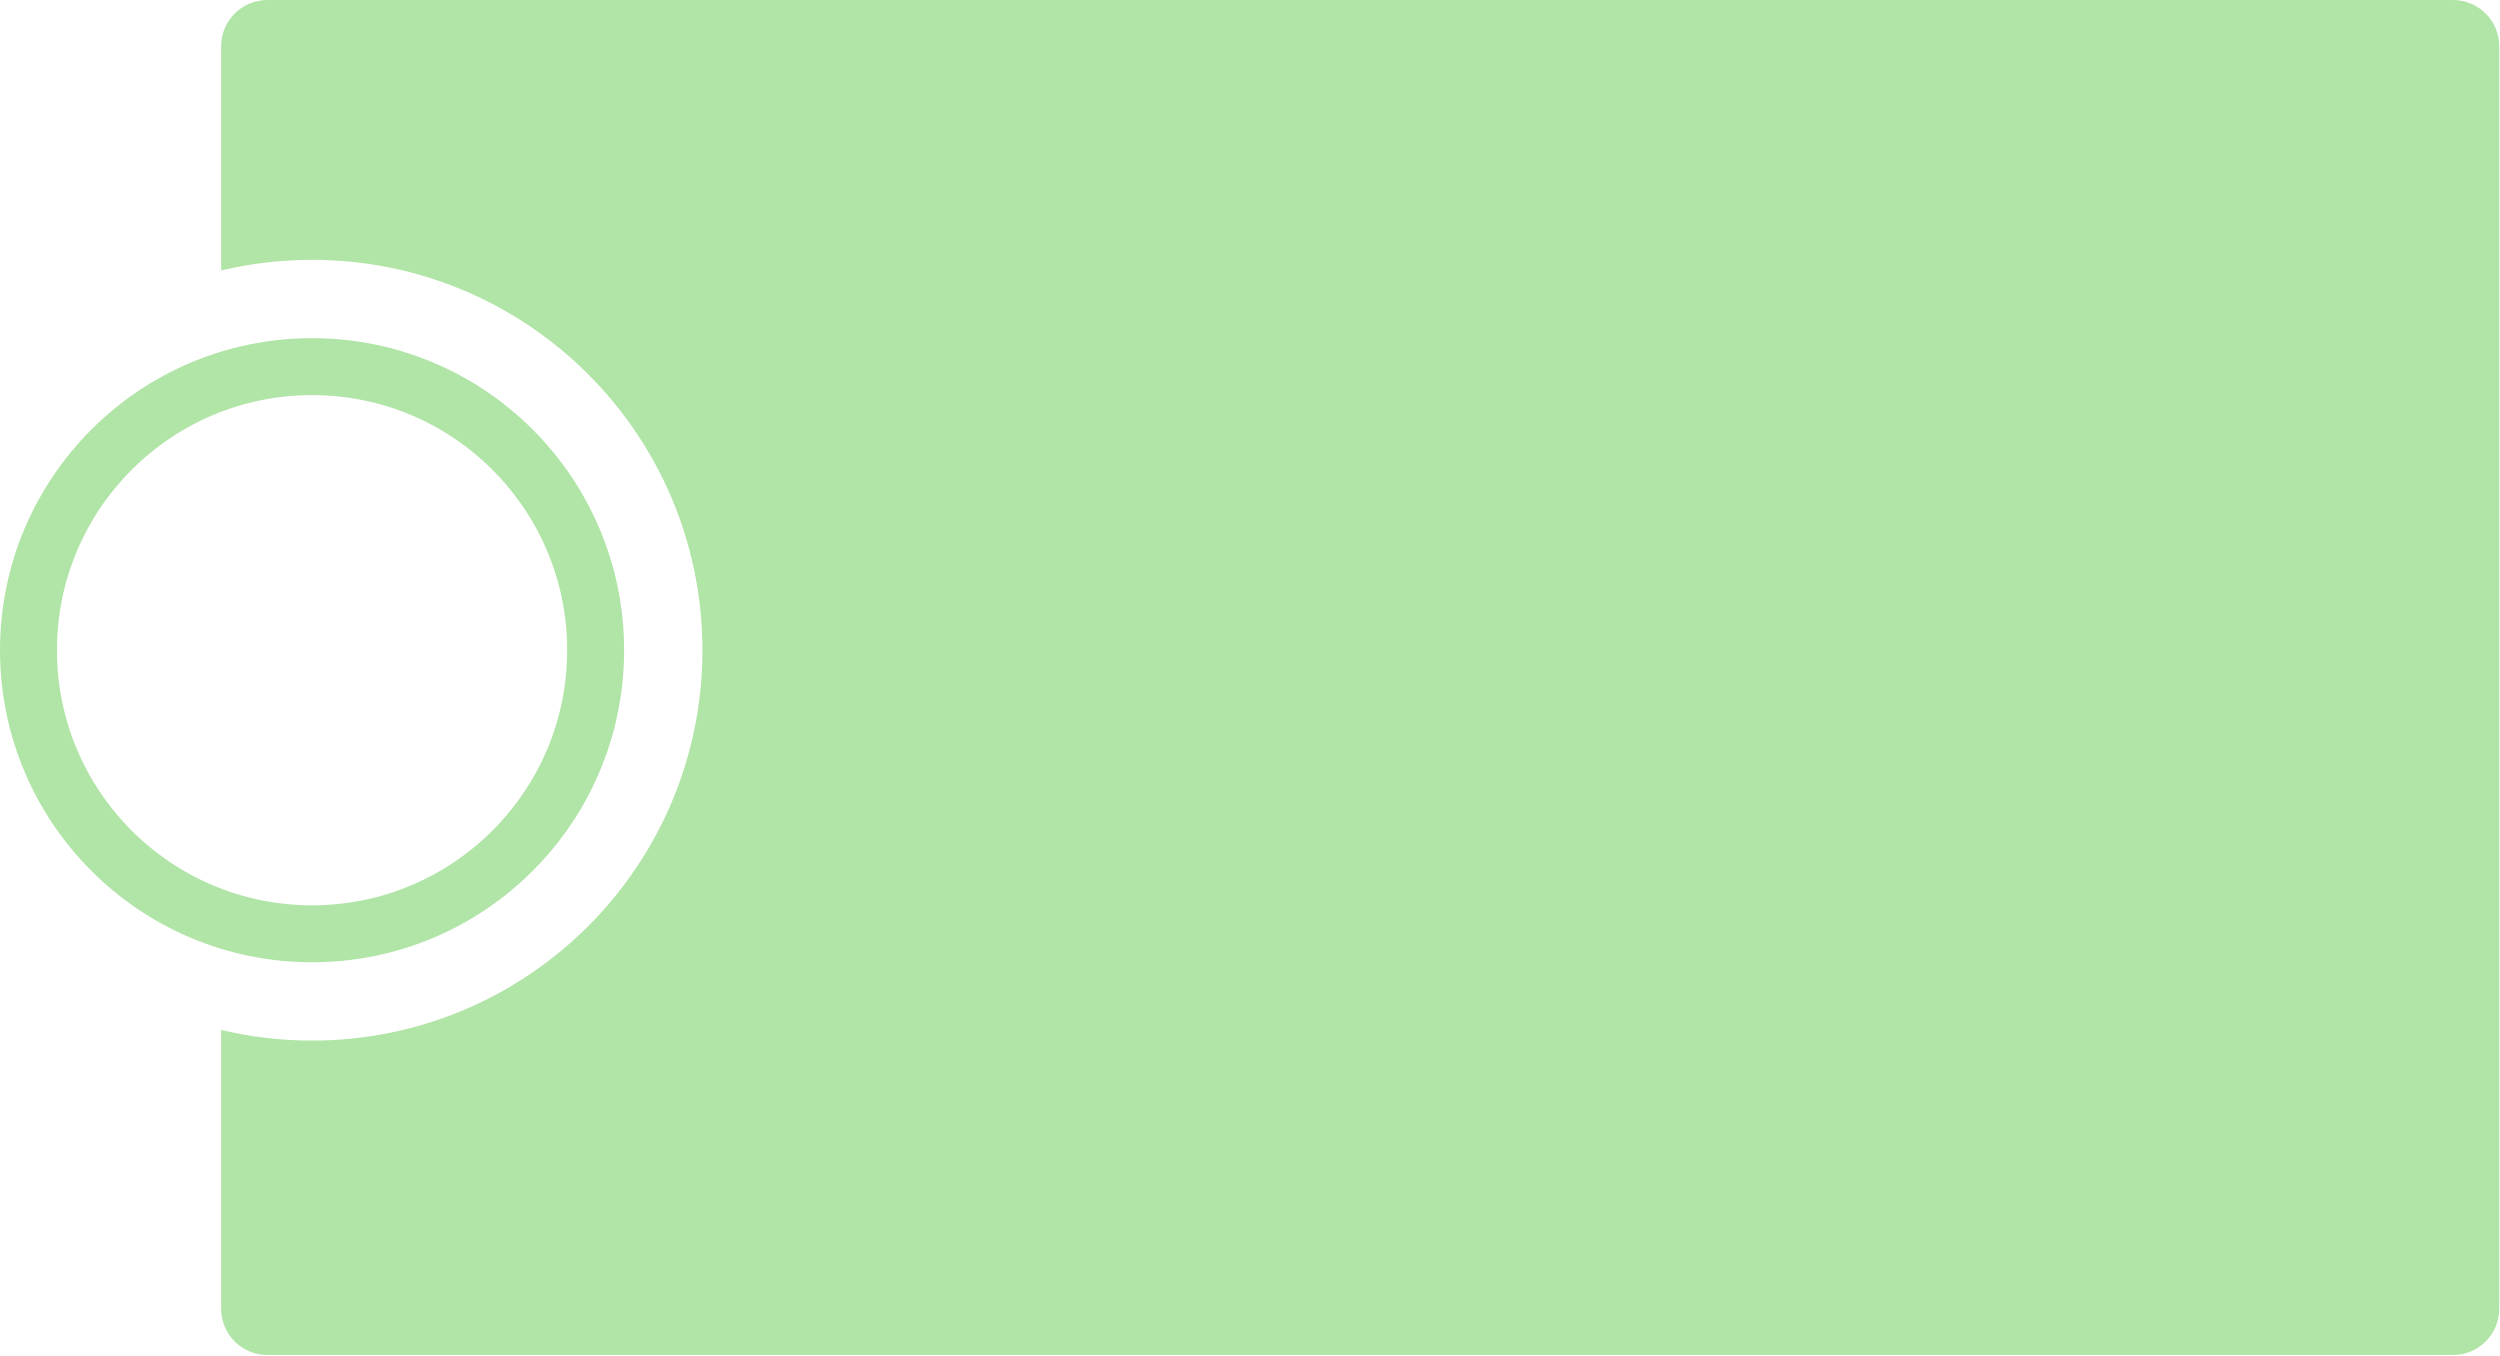
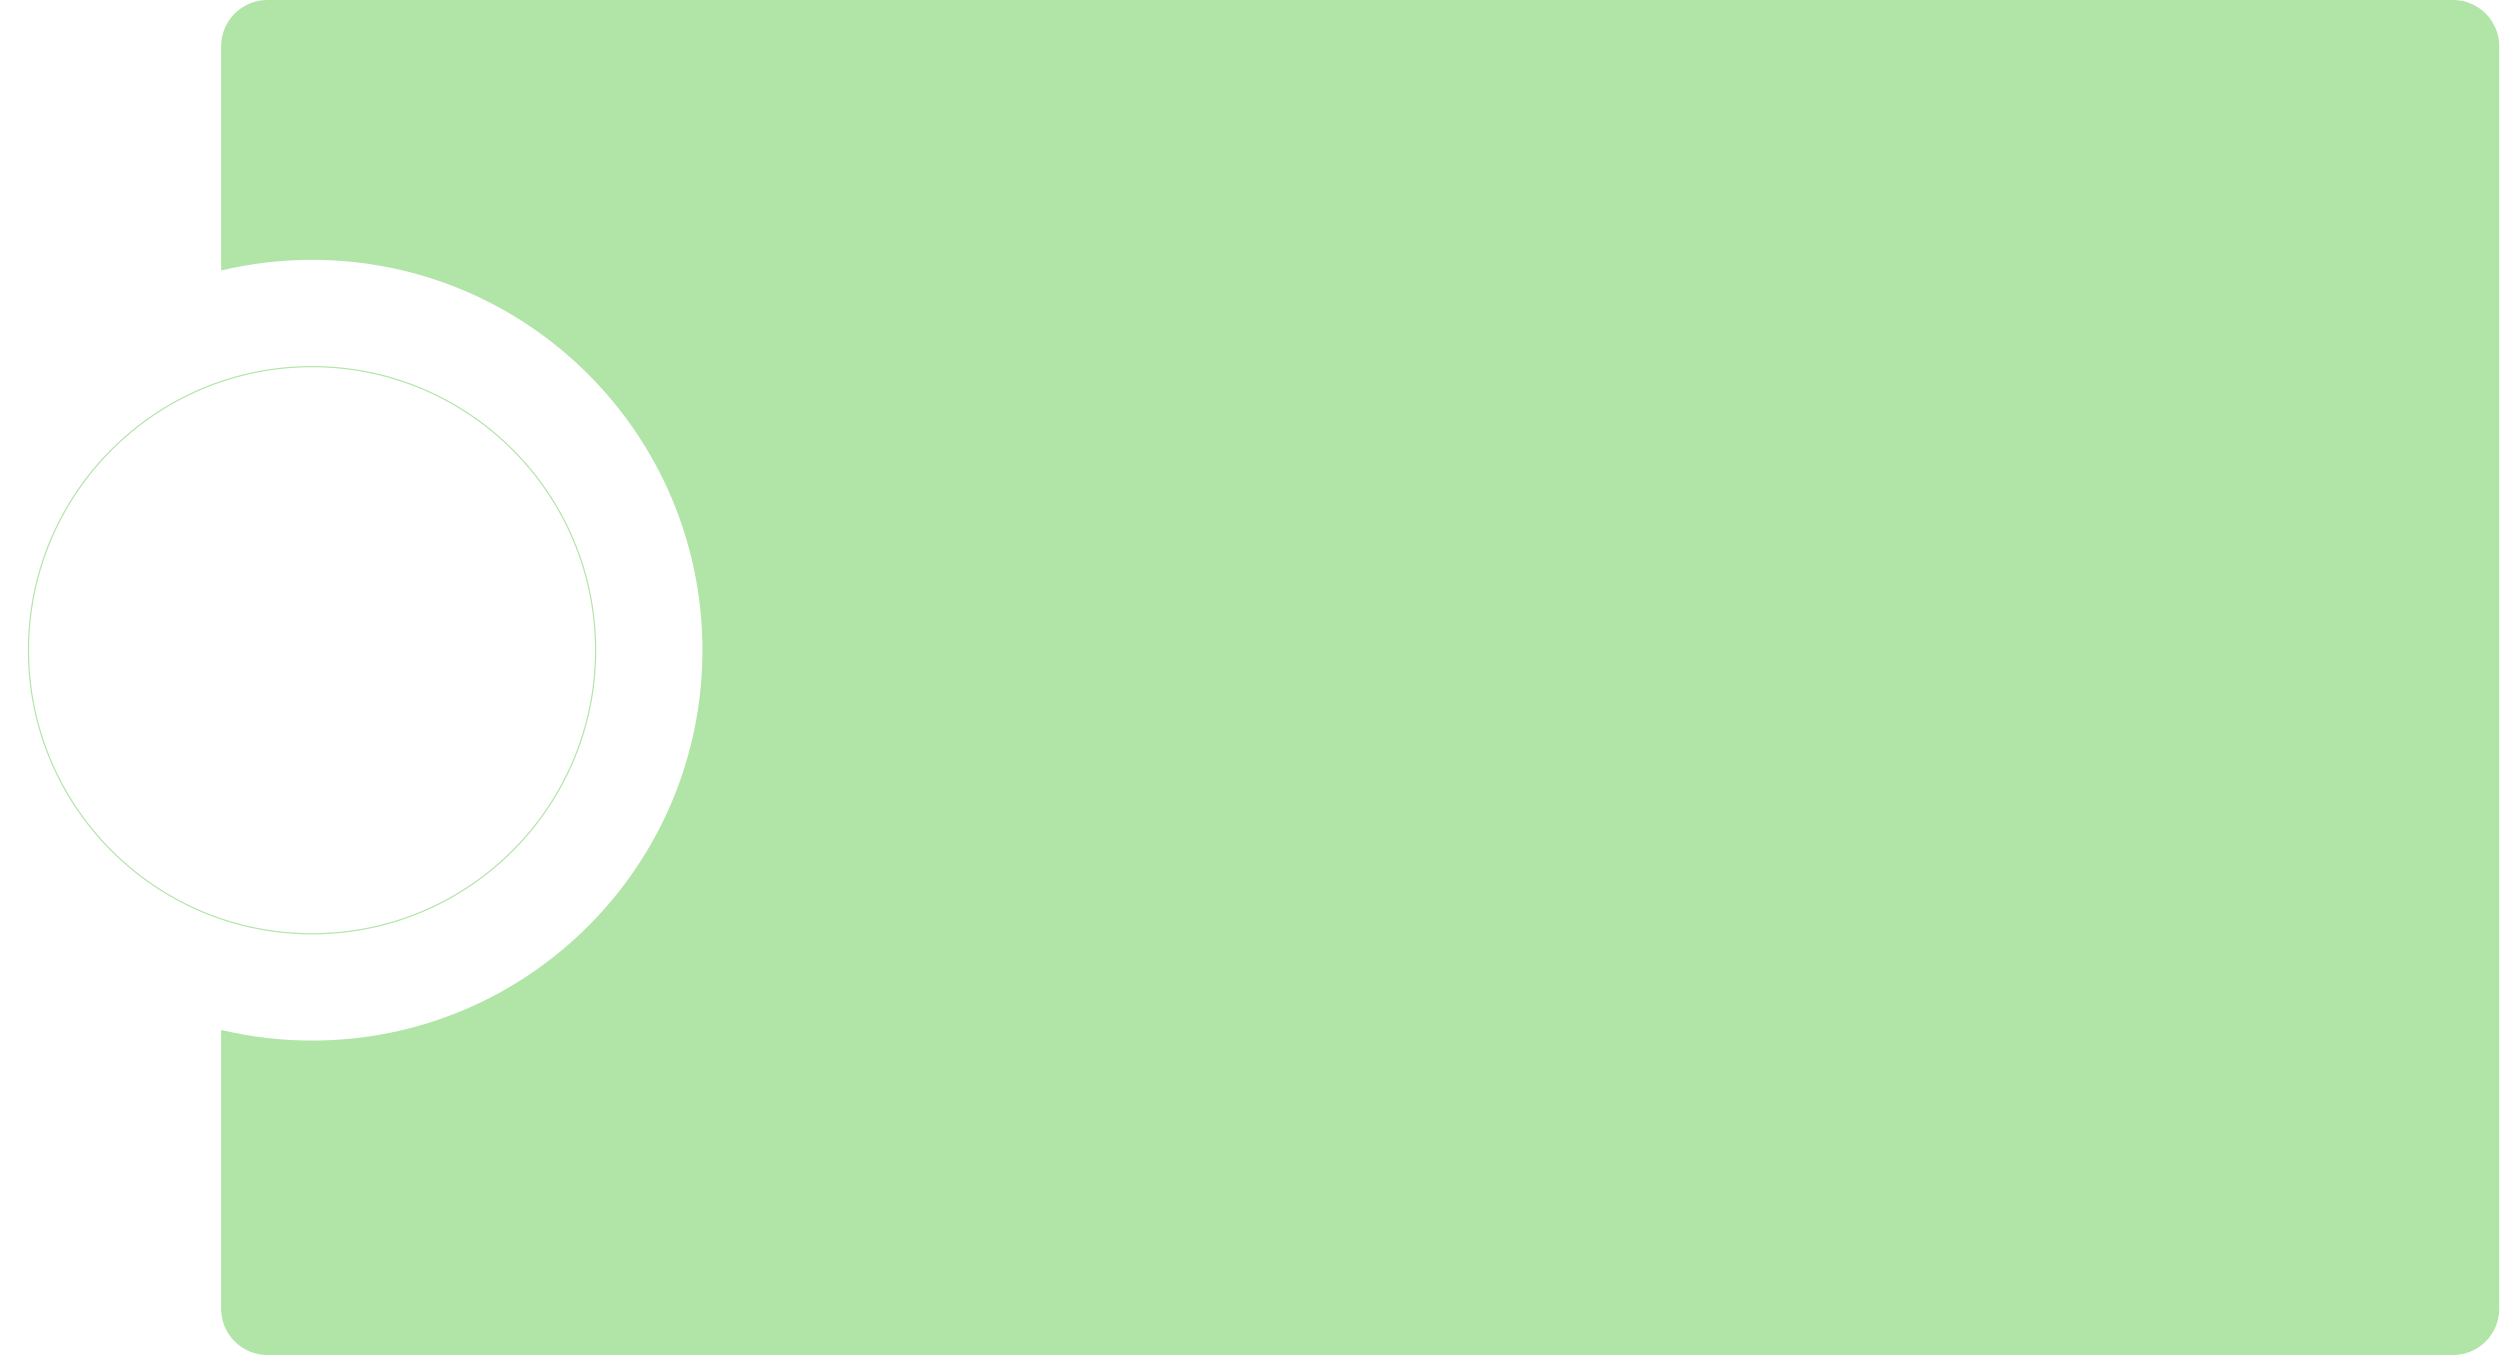
<svg xmlns="http://www.w3.org/2000/svg" width="2107" height="1142" viewBox="0 0 2107 1142" fill="none">
-   <circle cx="263" cy="548" r="239" stroke="#B1E4A7" stroke-width="48" />
-   <path fill-rule="evenodd" clip-rule="evenodd" d="M225.371 0C203.832 0 186.371 17.461 186.371 39V227.971C210.958 222.106 236.616 219 263 219C444.702 219 592 366.298 592 548C592 729.702 444.702 877 263 877C236.616 877 210.958 873.894 186.371 868.029V1103C186.371 1124.54 203.832 1142 225.371 1142H2067.37C2088.91 1142 2106.37 1124.54 2106.37 1103V39C2106.37 17.461 2088.91 0 2067.37 0H225.371Z" fill="#B1E4A7" />
+   <circle cx="263" cy="548" r="239" stroke="#B1E4A7" strokeWidth="48" />
+   <path fillRule="evenodd" clipRule="evenodd" d="M225.371 0C203.832 0 186.371 17.461 186.371 39V227.971C210.958 222.106 236.616 219 263 219C444.702 219 592 366.298 592 548C592 729.702 444.702 877 263 877C236.616 877 210.958 873.894 186.371 868.029V1103C186.371 1124.54 203.832 1142 225.371 1142H2067.37C2088.91 1142 2106.37 1124.54 2106.37 1103V39C2106.37 17.461 2088.91 0 2067.37 0H225.371Z" fill="#B1E4A7" />
</svg>
